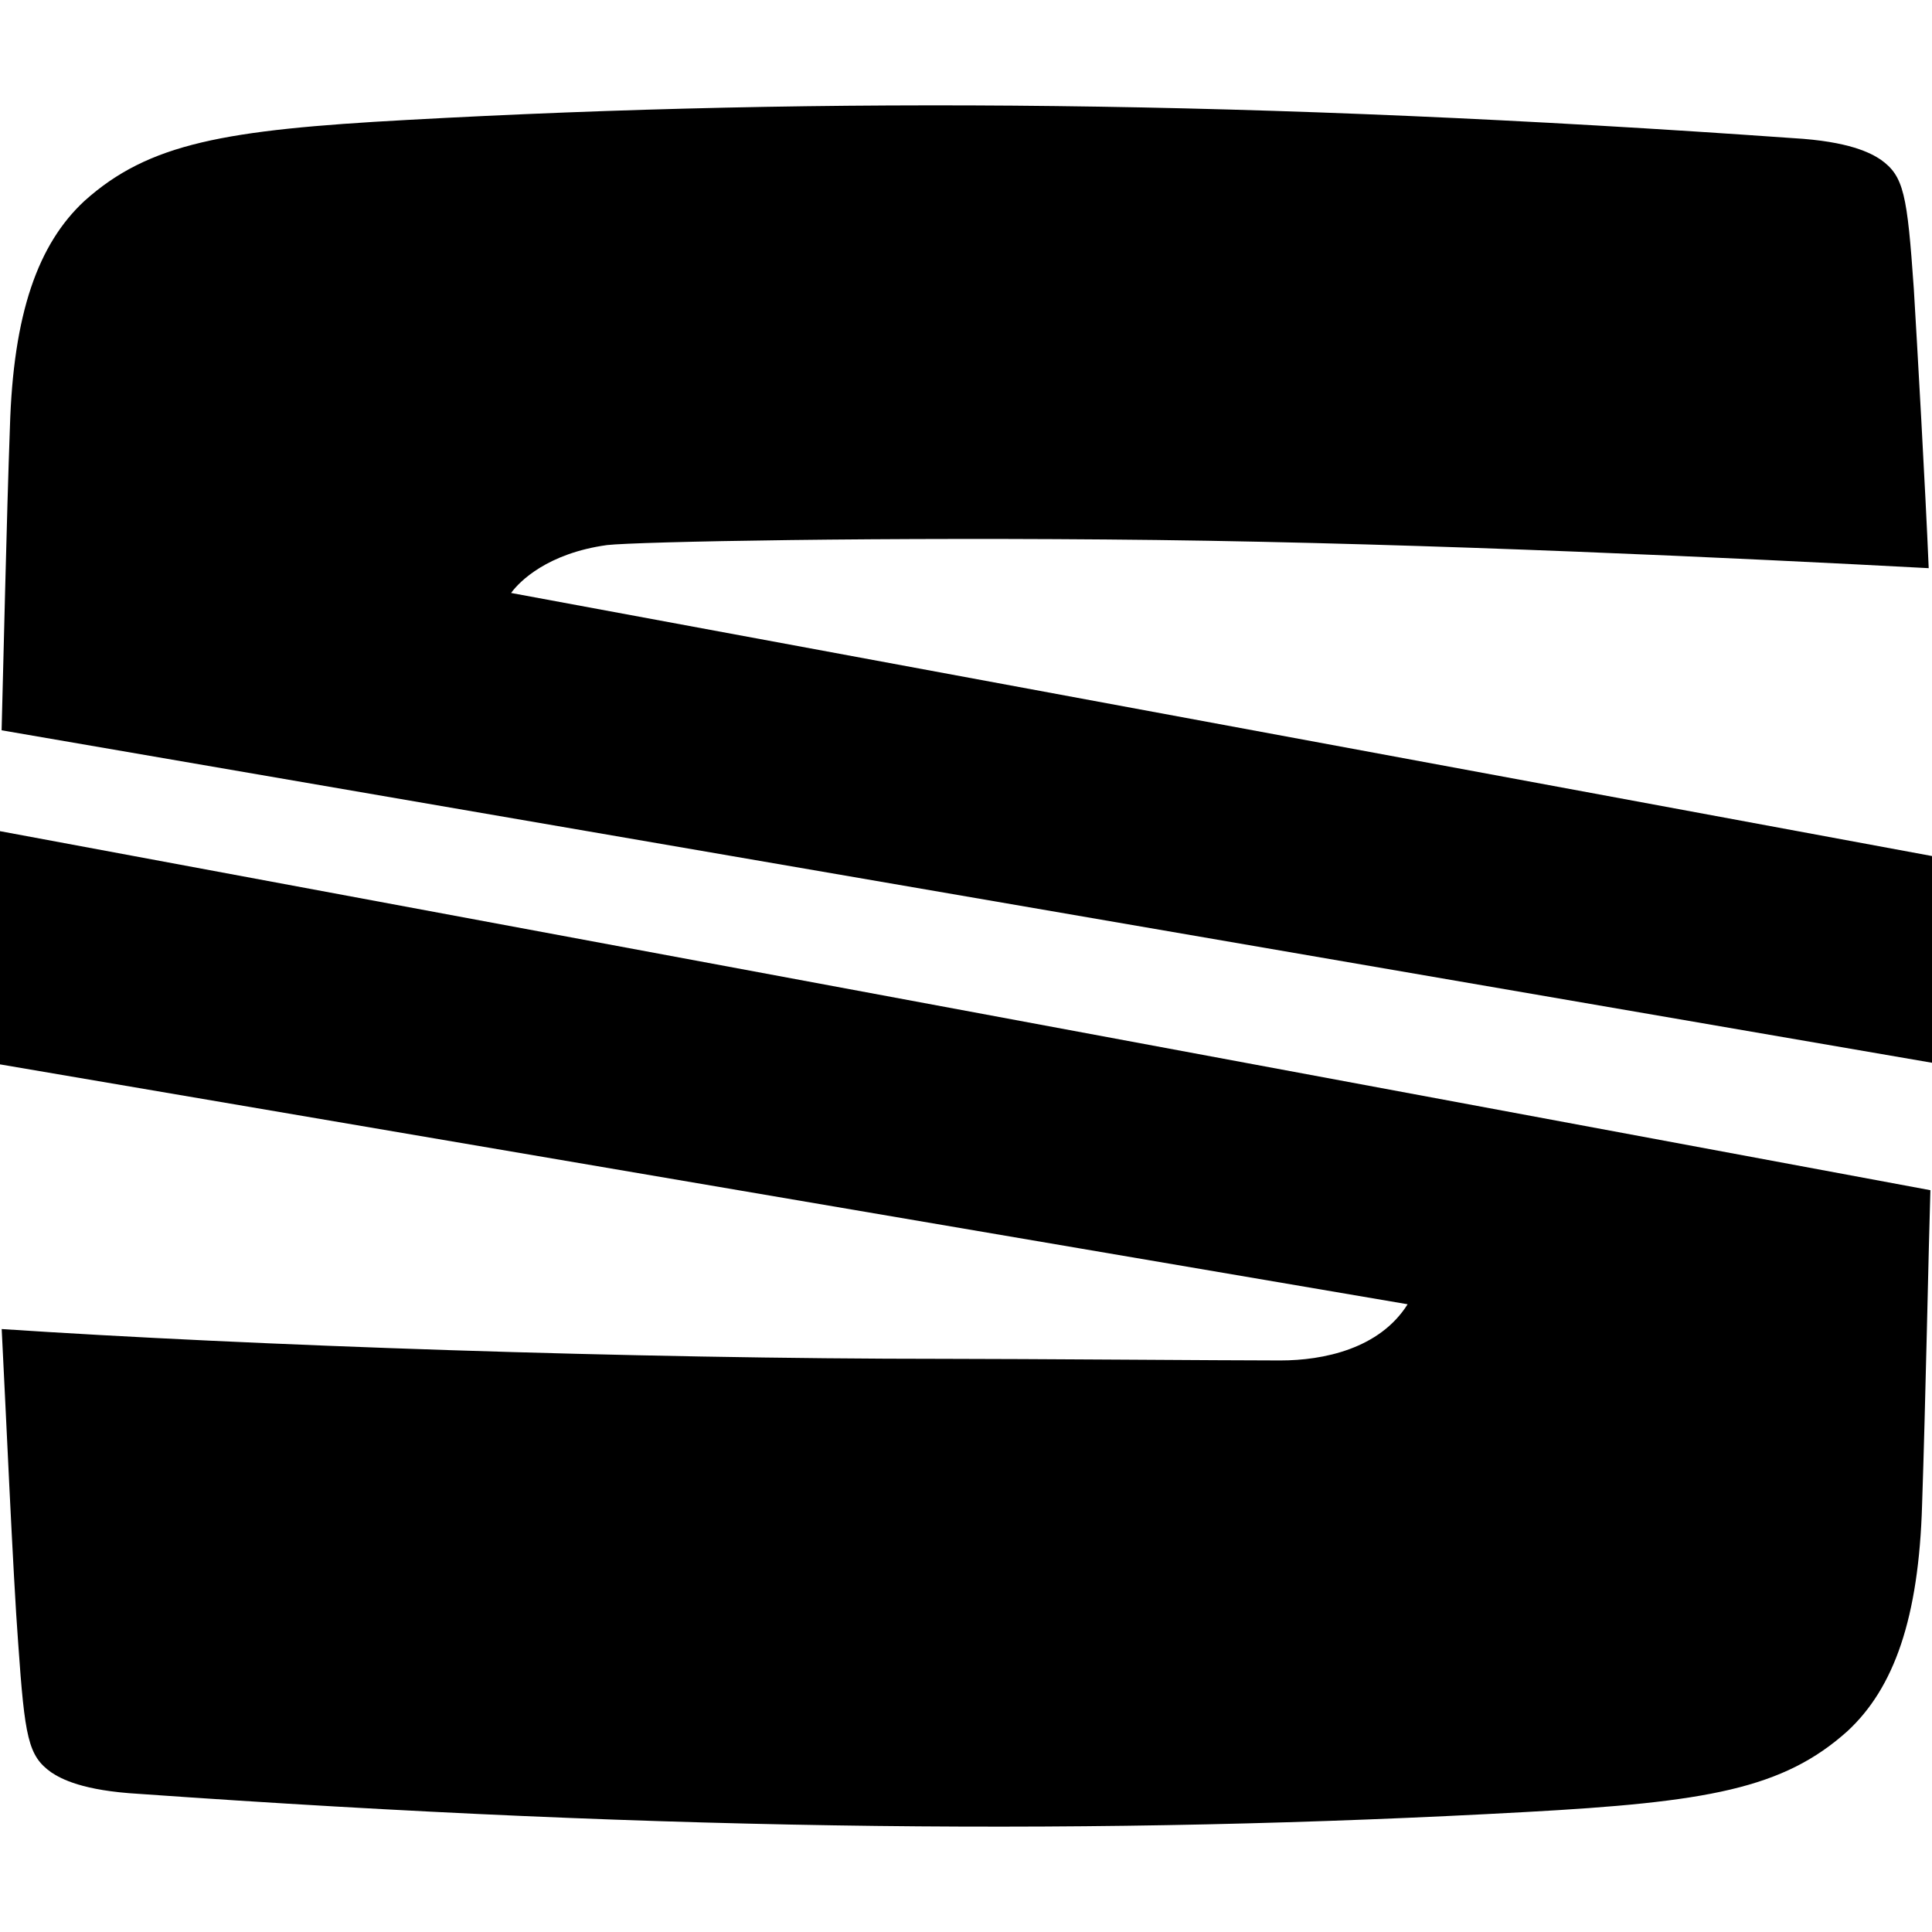
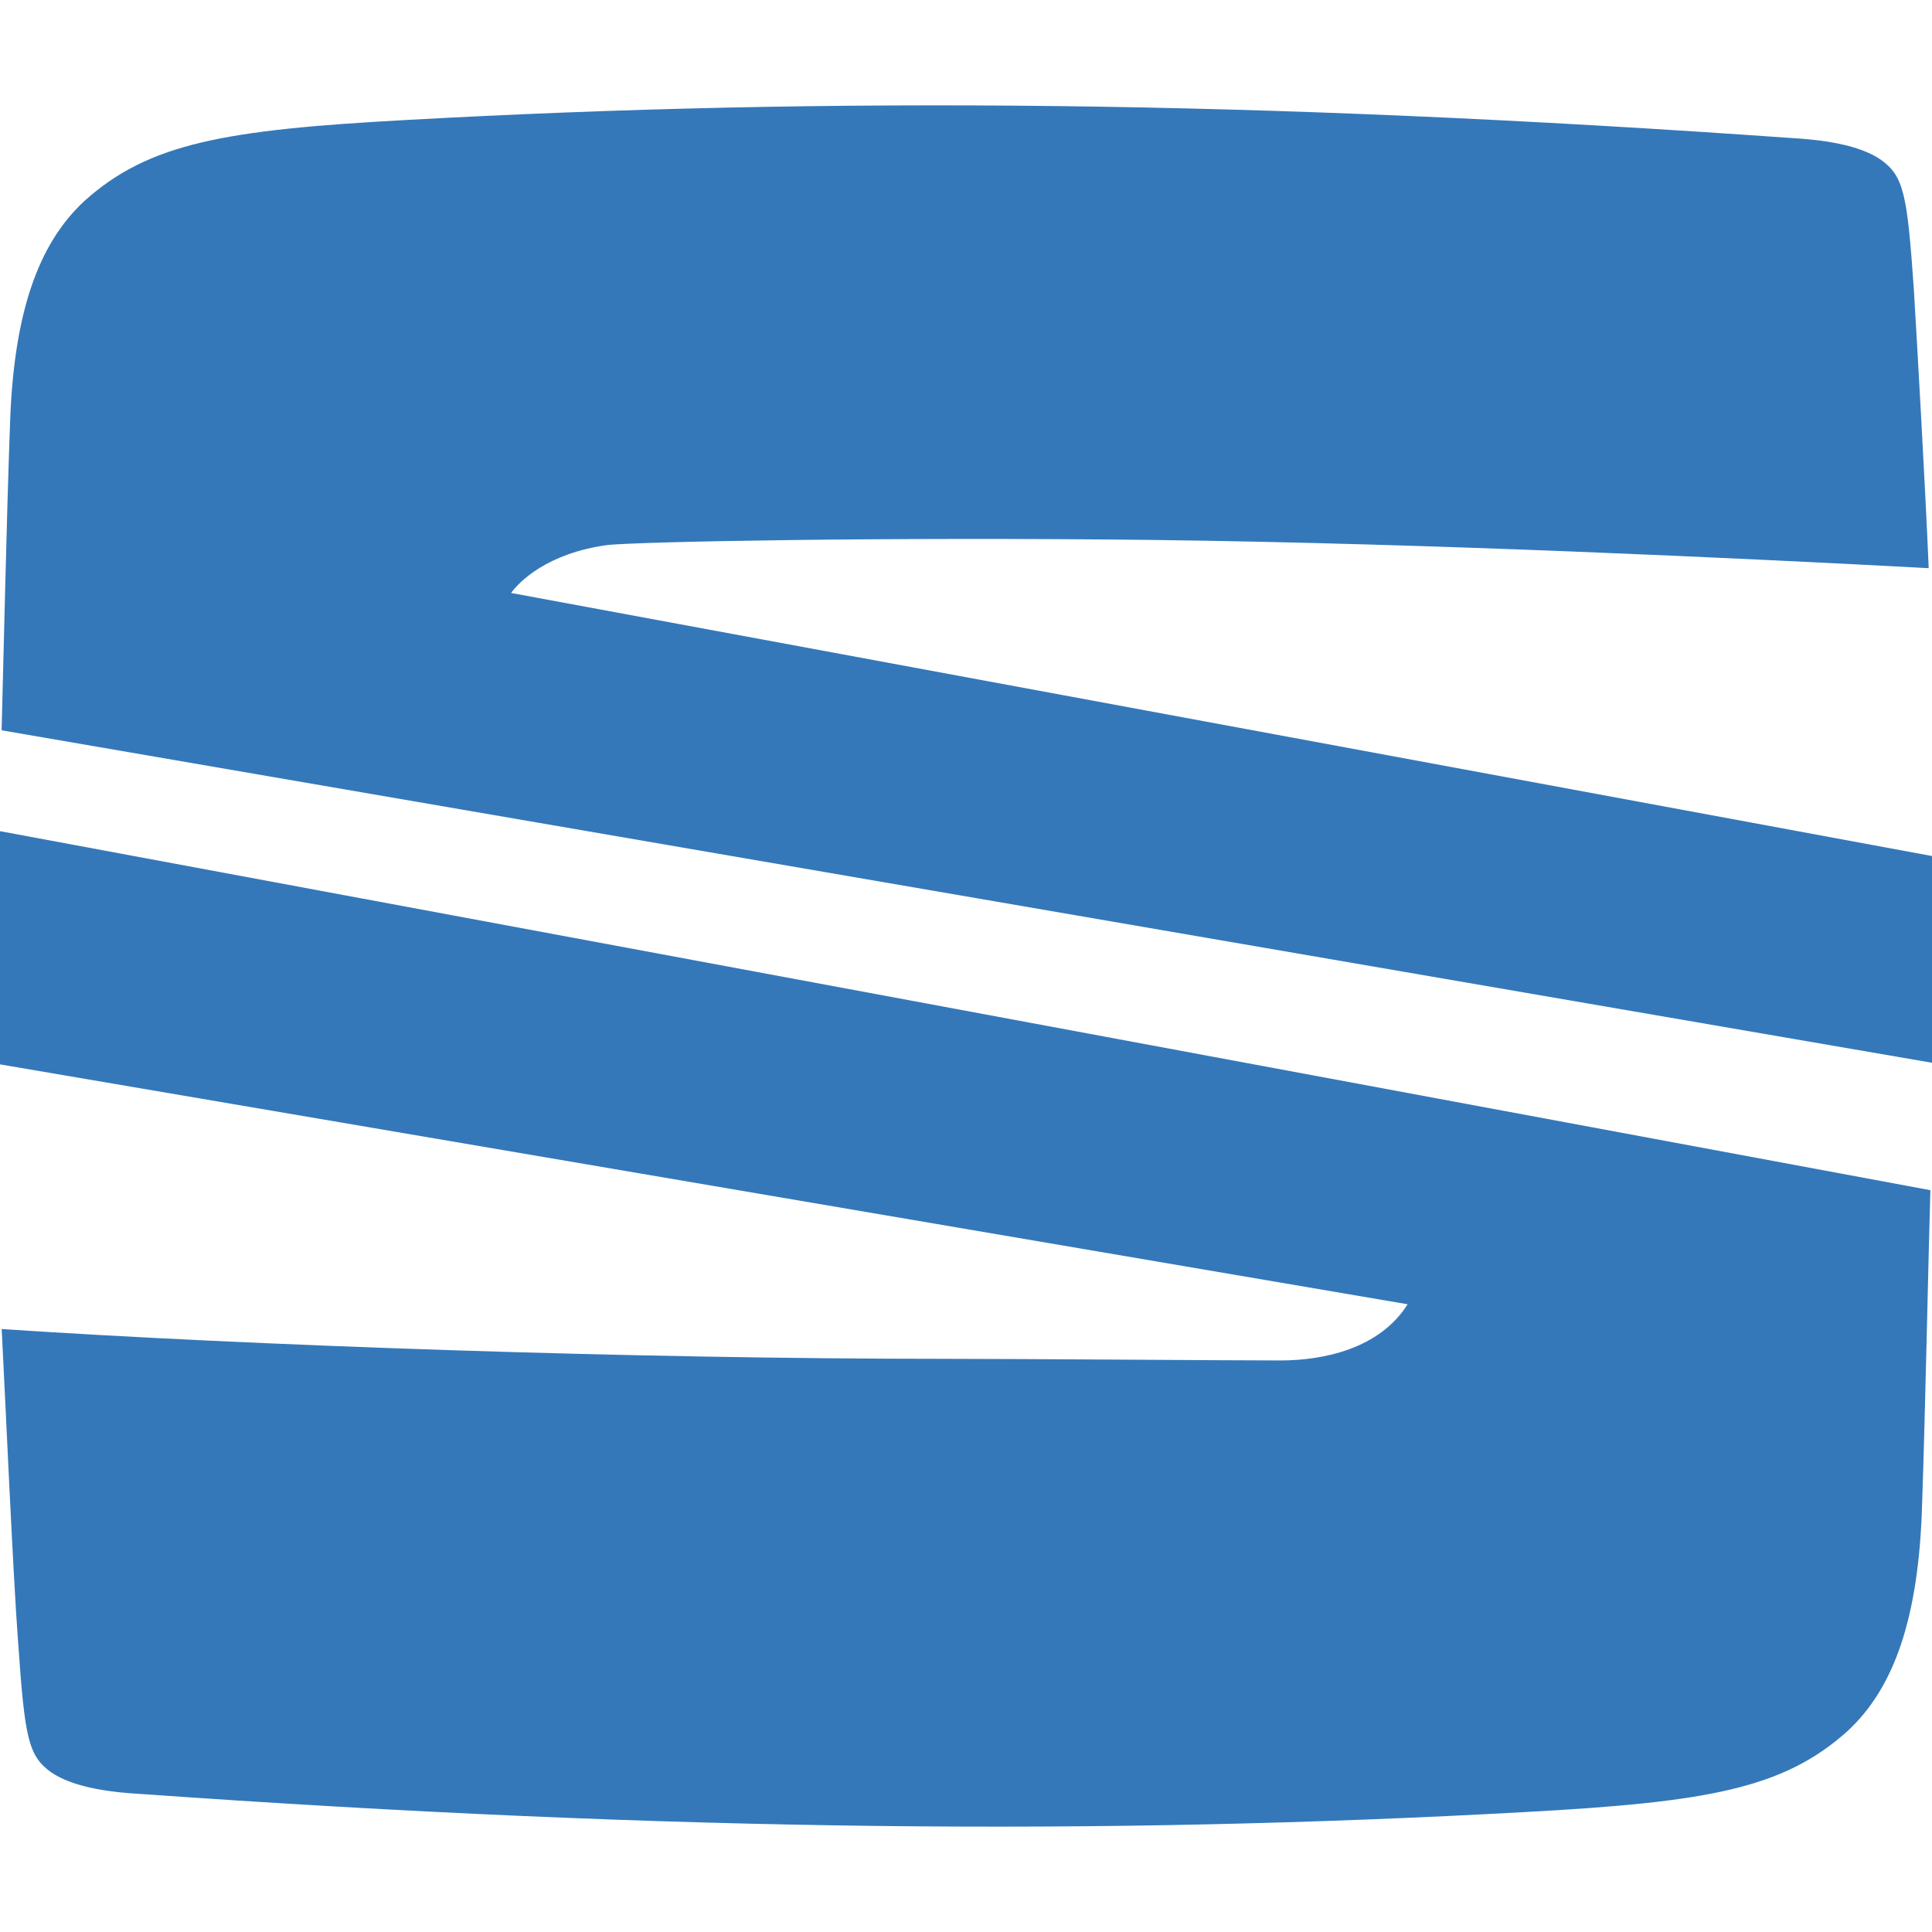
- <svg xmlns="http://www.w3.org/2000/svg" role="img" viewBox="0 0 24 24">
+ <svg xmlns="http://www.w3.org/2000/svg" fill="#3478B9" role="img" viewBox="0 0 24 24">
  <path d="M0 10.325l23.98 4.46c-.021.657-.062 2.712-.103 3.903-.041 1.418-.35 2.281-.925 2.815-.801.72-1.747.884-4.007 1.007-5.219.288-10.54.247-17.219-.226-.699-.04-.966-.185-1.089-.267-.288-.205-.329-.431-.411-1.603-.062-.801-.164-3.123-.205-3.904 3.102.206 7.849.37 11.712.37.966 0 3.493.02 4.171.02.534 0 1.233-.143 1.582-.698L0 13.222zm.02-1.253c.021-.76.062-2.65.103-3.76.041-1.418.35-2.281.925-2.815.801-.72 1.747-.884 4.007-1.007 5.219-.288 10.54-.247 17.219.226.699.04.966.185 1.089.267.288.205.329.431.411 1.603.041.678.144 2.486.185 3.472-2.301-.123-6.206-.308-9.596-.35-3.39-.04-6.452.021-6.822.063-.74.102-1.089.452-1.192.595L24 10.634v2.568Z" />
</svg>
